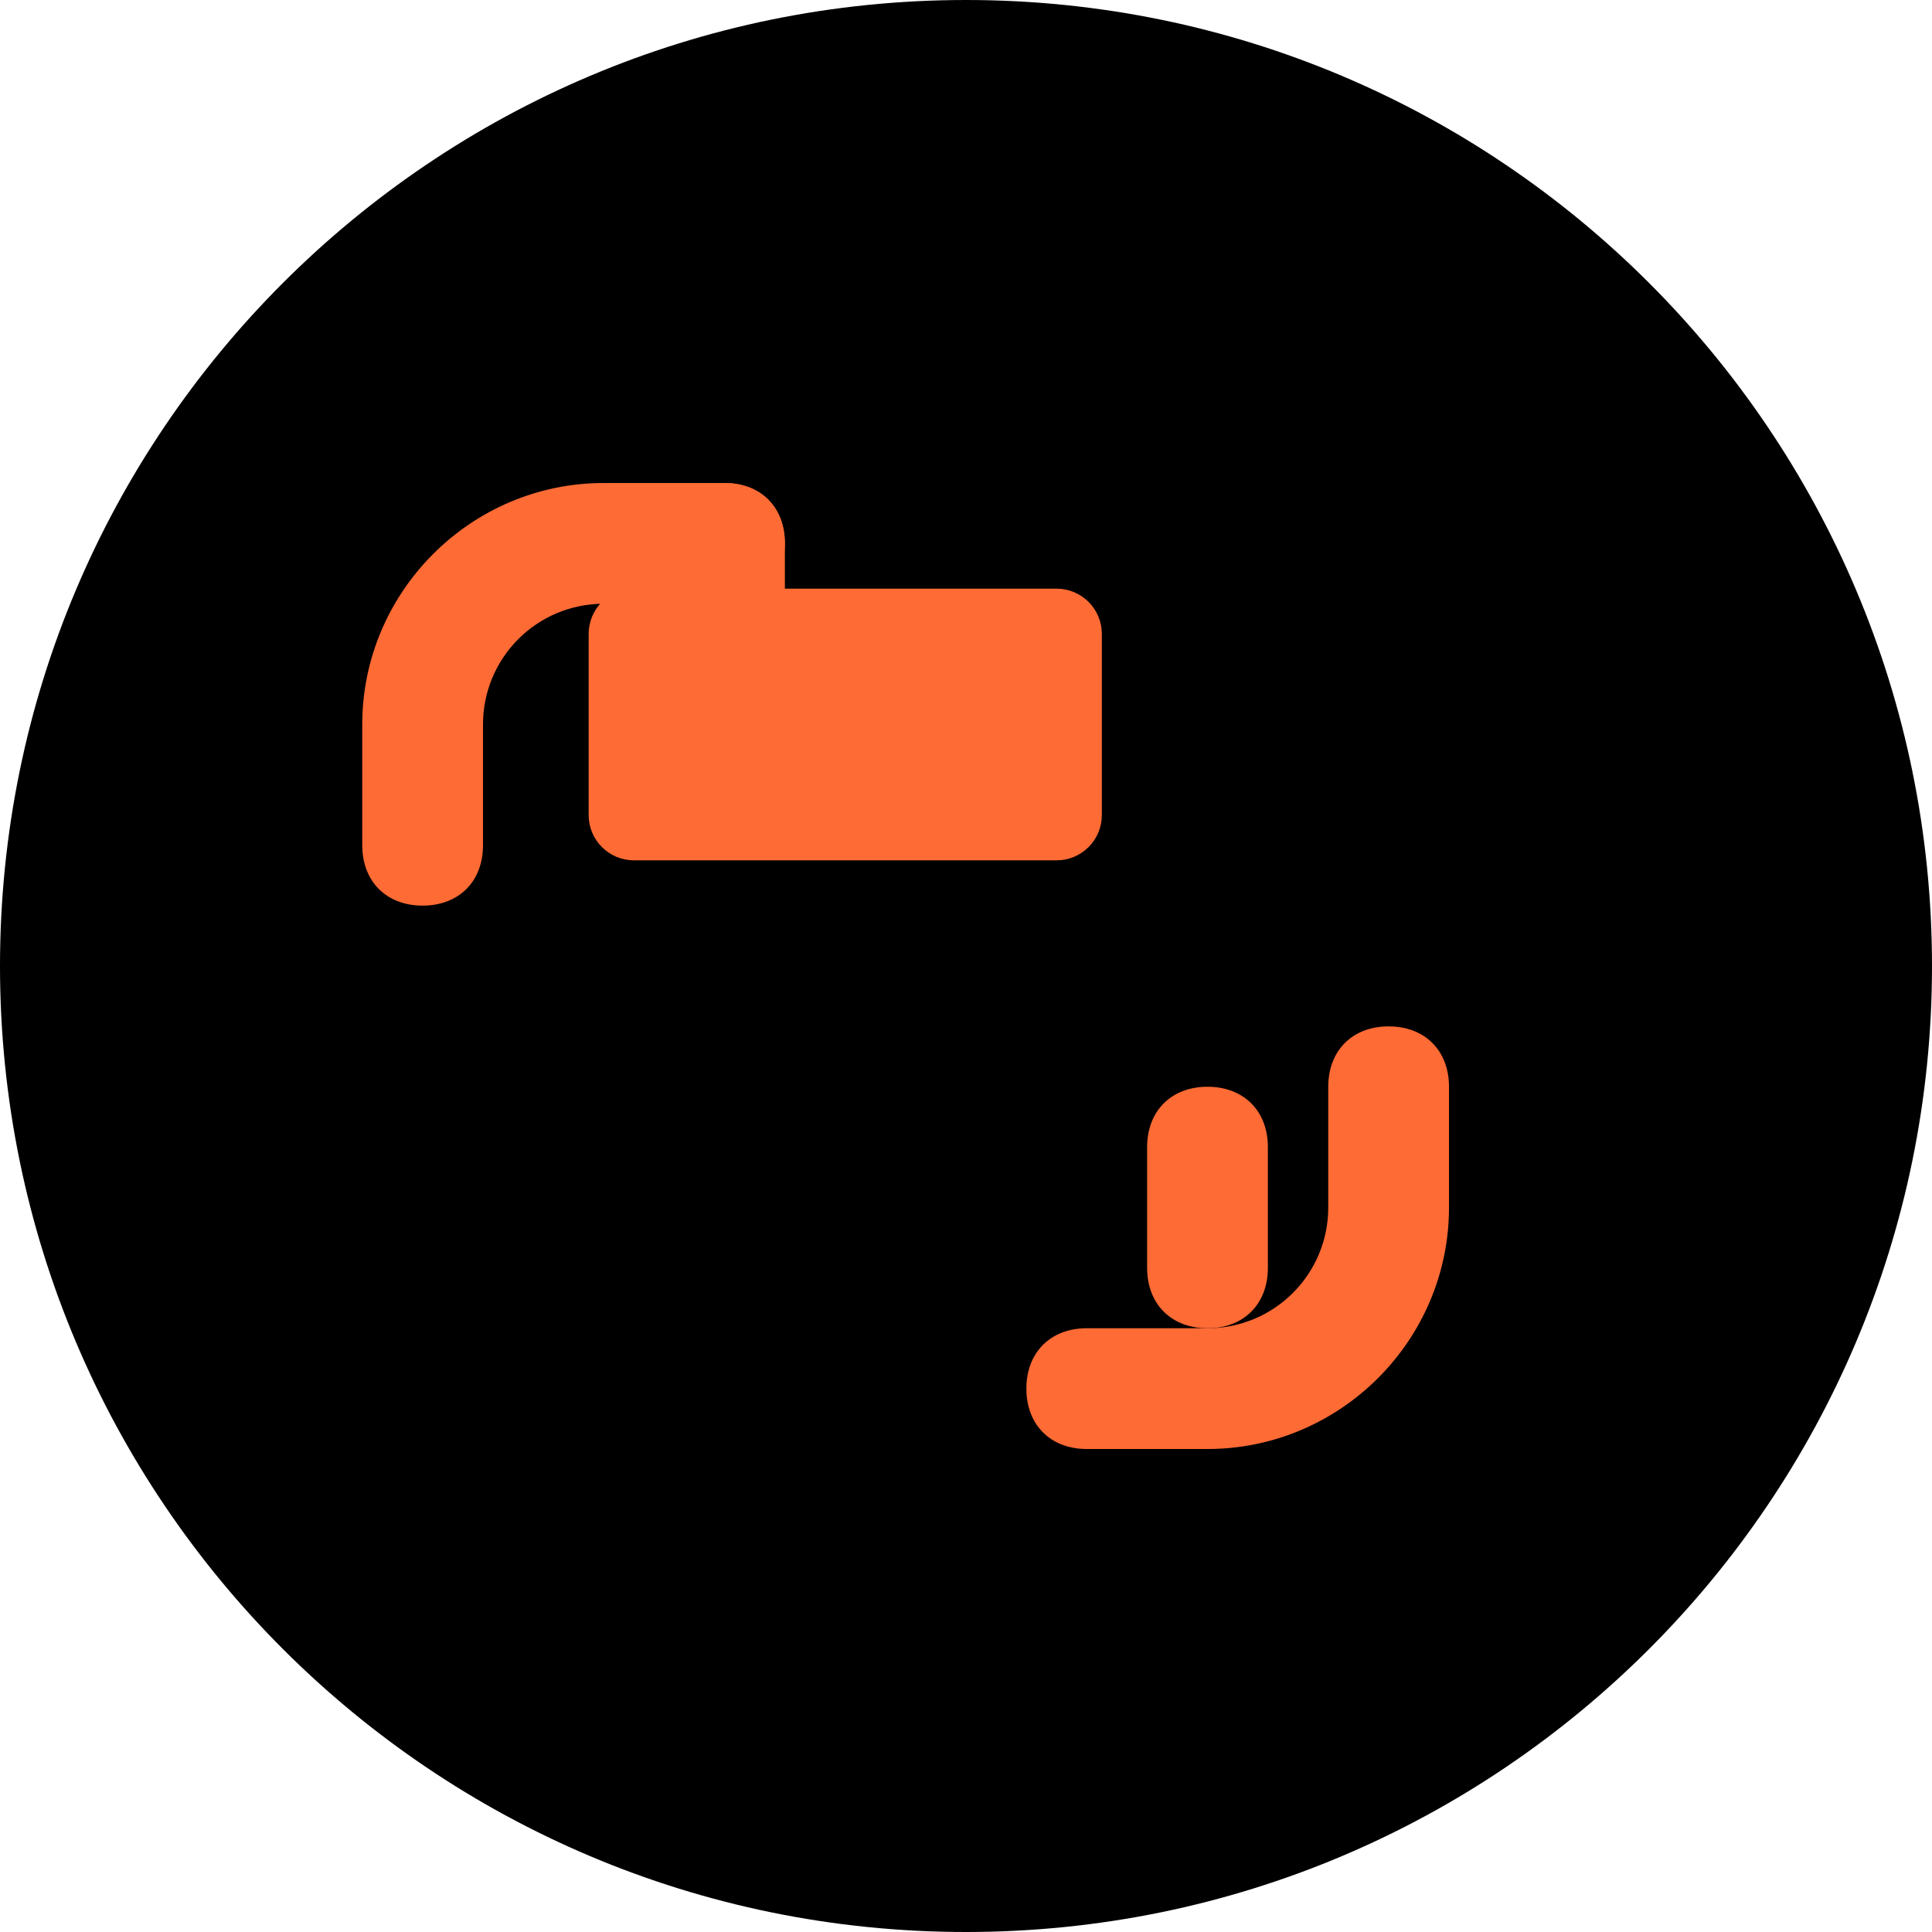
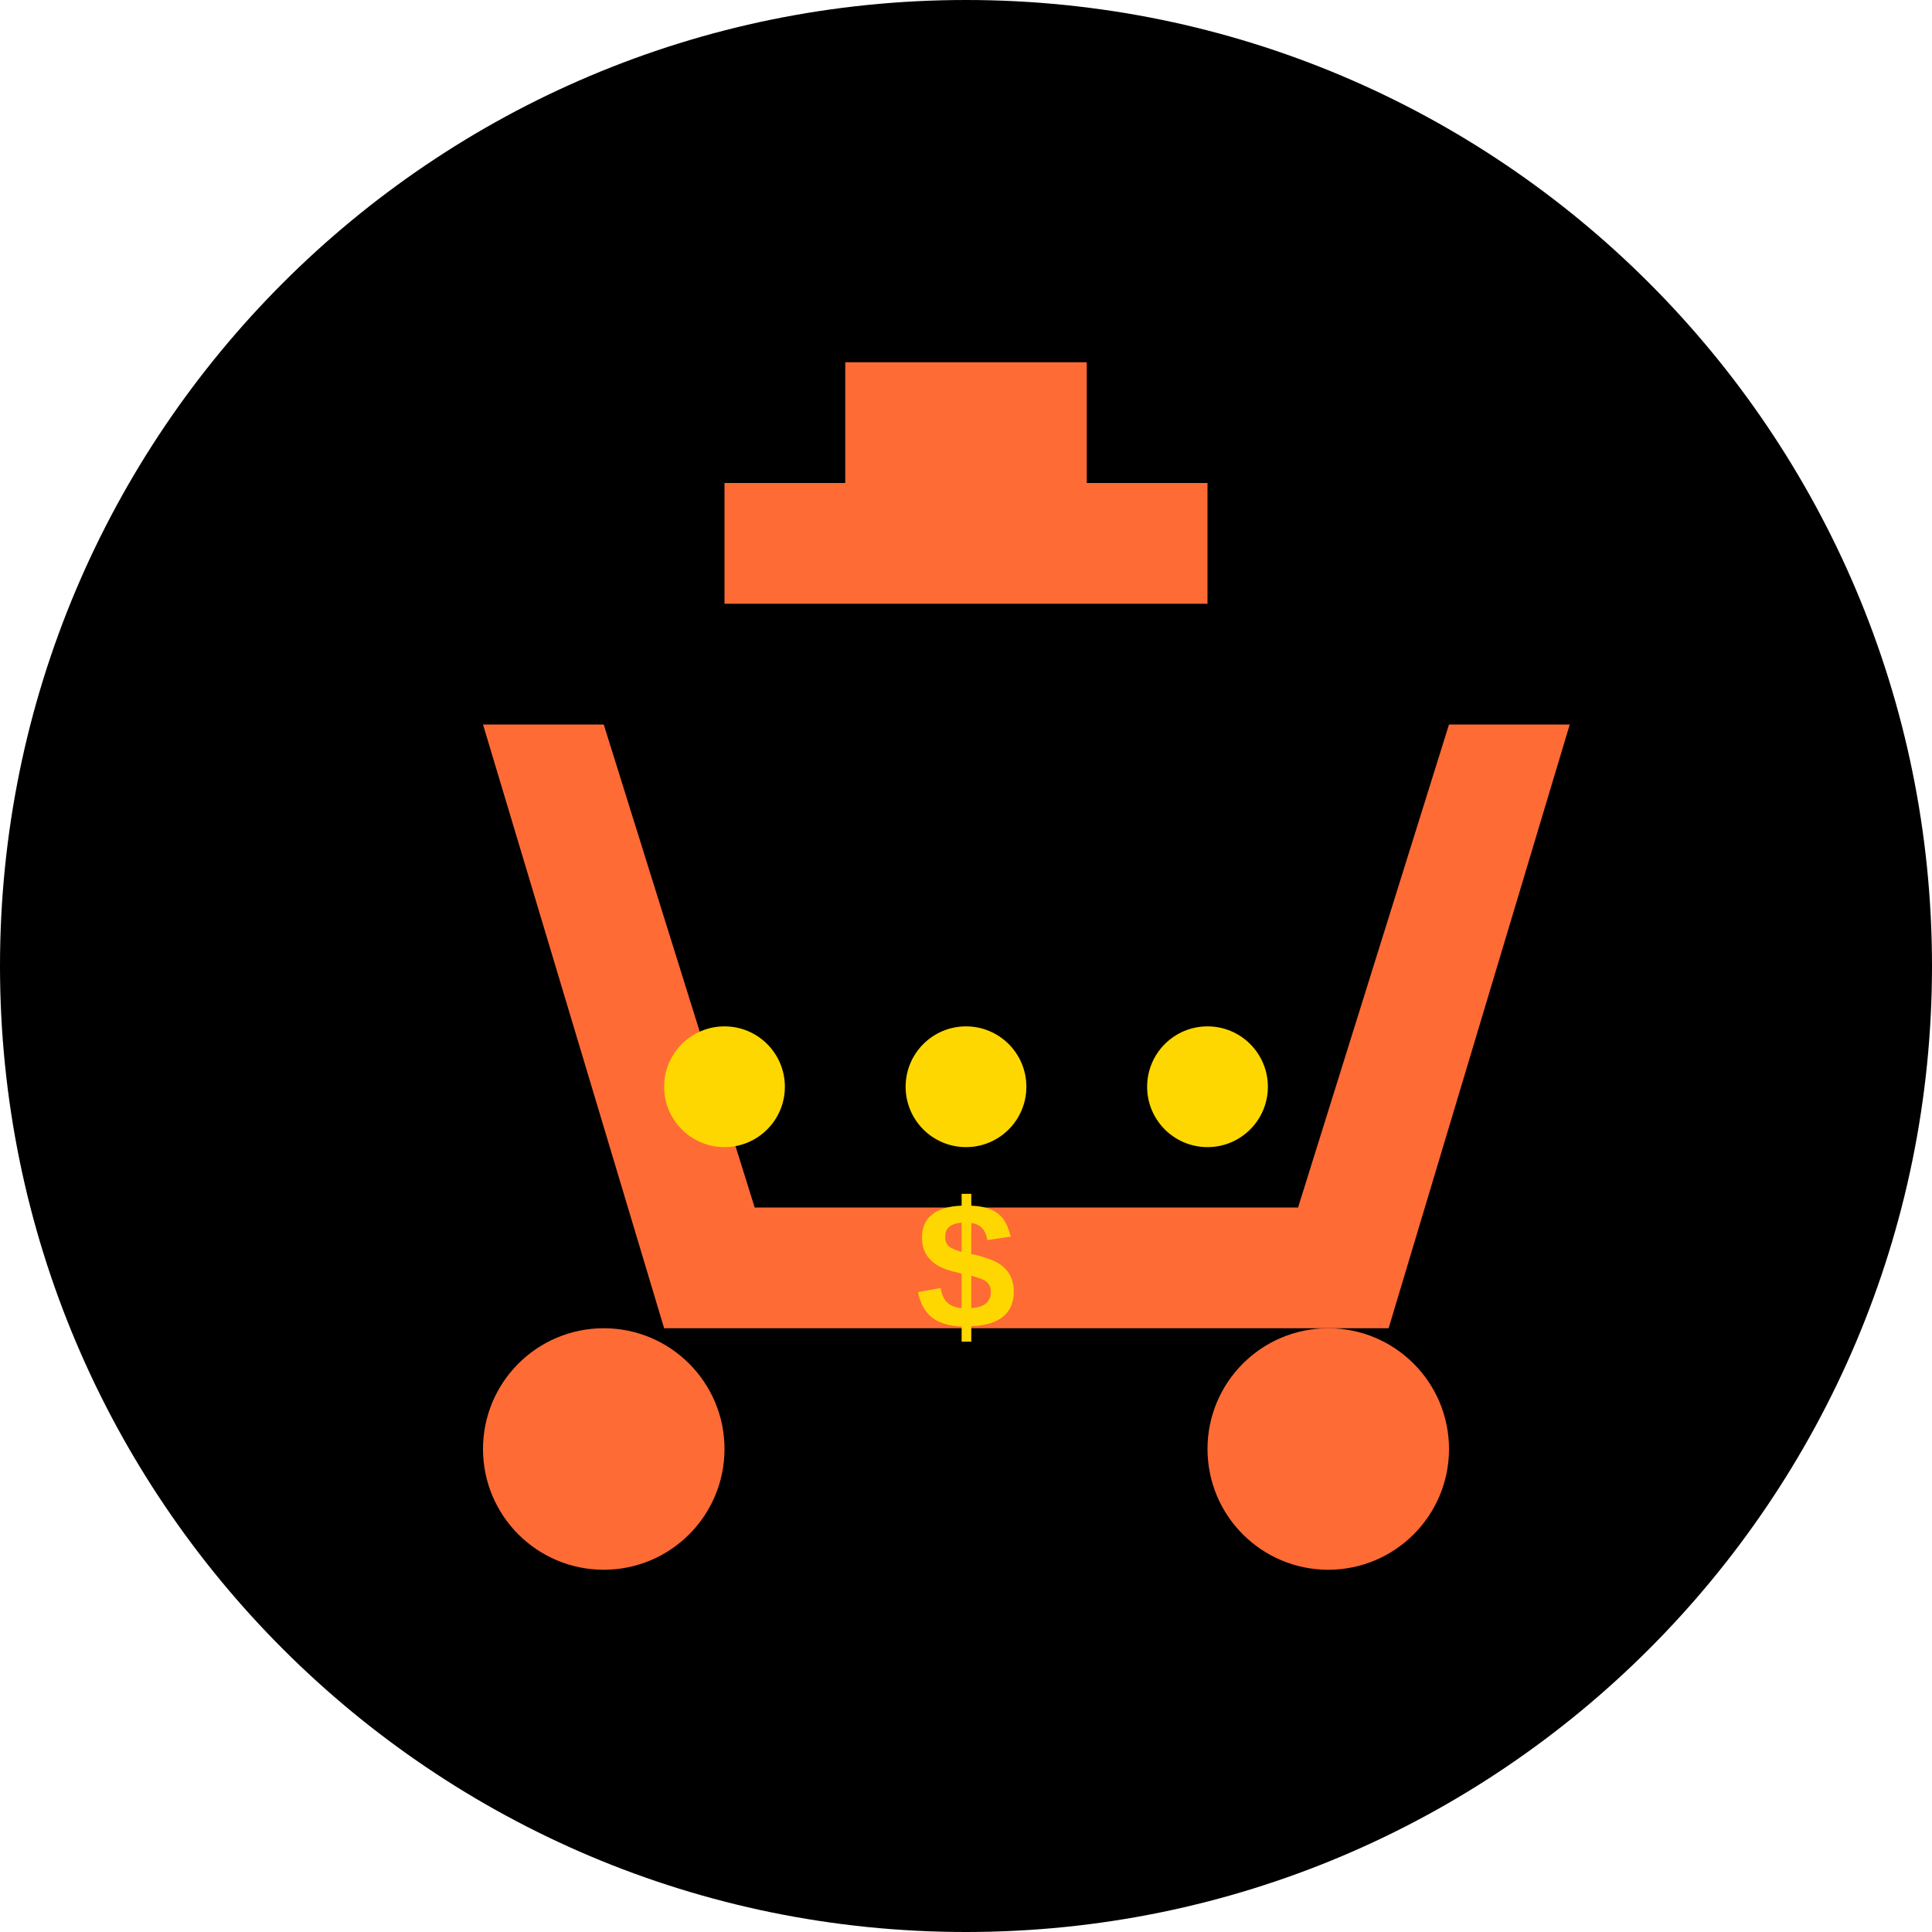
<svg xmlns="http://www.w3.org/2000/svg" viewBox="0 0 512 512" width="512" height="512">
  <defs>
    <style>
-       .money-icon { fill: #ff6b35; }
+       .cart-icon { fill: #ff6b35; }
      .background { fill: #000000; }
+       .money { fill: #ffd700; }
    </style>
  </defs>
  <circle cx="256" cy="256" r="256" class="background" />
-   <path class="money-icon" d="M128 192c0-17.7 14.3-32 32-32h32c9.6 0 16-6.4 16-16s-6.4-16-16-16H160c-35.2 0-64 28.8-64 64v32c0 9.6 6.4 16 16 16s16-6.4 16-16v-32z" />
-   <rect x="160" y="160" width="128" height="64" rx="8" class="money-icon" fill="none" stroke="#ff6b35" stroke-width="8" />
-   <text x="224" y="200" text-anchor="middle" class="money-icon" font-family="Arial, sans-serif" font-size="32" font-weight="bold">$</text>
-   <path class="money-icon" d="M352 320c0 17.7-14.3 32-32 32h-32c-9.6 0-16 6.4-16 16s6.4 16 16 16h32c35.2 0 64-28.8 64-64v-32c0-9.6-6.4-16-16-16s-16 6.4-16 16v32z" />
-   <path class="money-icon" d="M192 128c-9.6 0-16 6.4-16 16v32c0 9.6 6.4 16 16 16s16-6.4 16-16v-32c0-9.6-6.4-16-16-16z" />
-   <path class="money-icon" d="M320 352c9.6 0 16-6.4 16-16v-32c0-9.6-6.4-16-16-16s-16 6.4-16 16v32c0 9.6 6.4 16 16 16z" />
+   <path class="cart-icon" d="M128 192h32l40 128h144l40-128h32l-48 160H176L128 192z" />
+   <circle cx="160" cy="384" r="32" class="cart-icon" />
+   <circle cx="352" cy="384" r="32" class="cart-icon" />
+   <path class="cart-icon" d="M192 128h128v32H192z" />
+   <path class="cart-icon" d="M224 96h64v32h-64z" />
+   <circle cx="192" cy="288" r="16" class="money" />
+   <circle cx="256" cy="288" r="16" class="money" />
+   <circle cx="320" cy="288" r="16" class="money" />
+   <text x="256" y="352" text-anchor="middle" class="money" font-family="Arial, sans-serif" font-size="48" font-weight="bold">$</text>
</svg>
